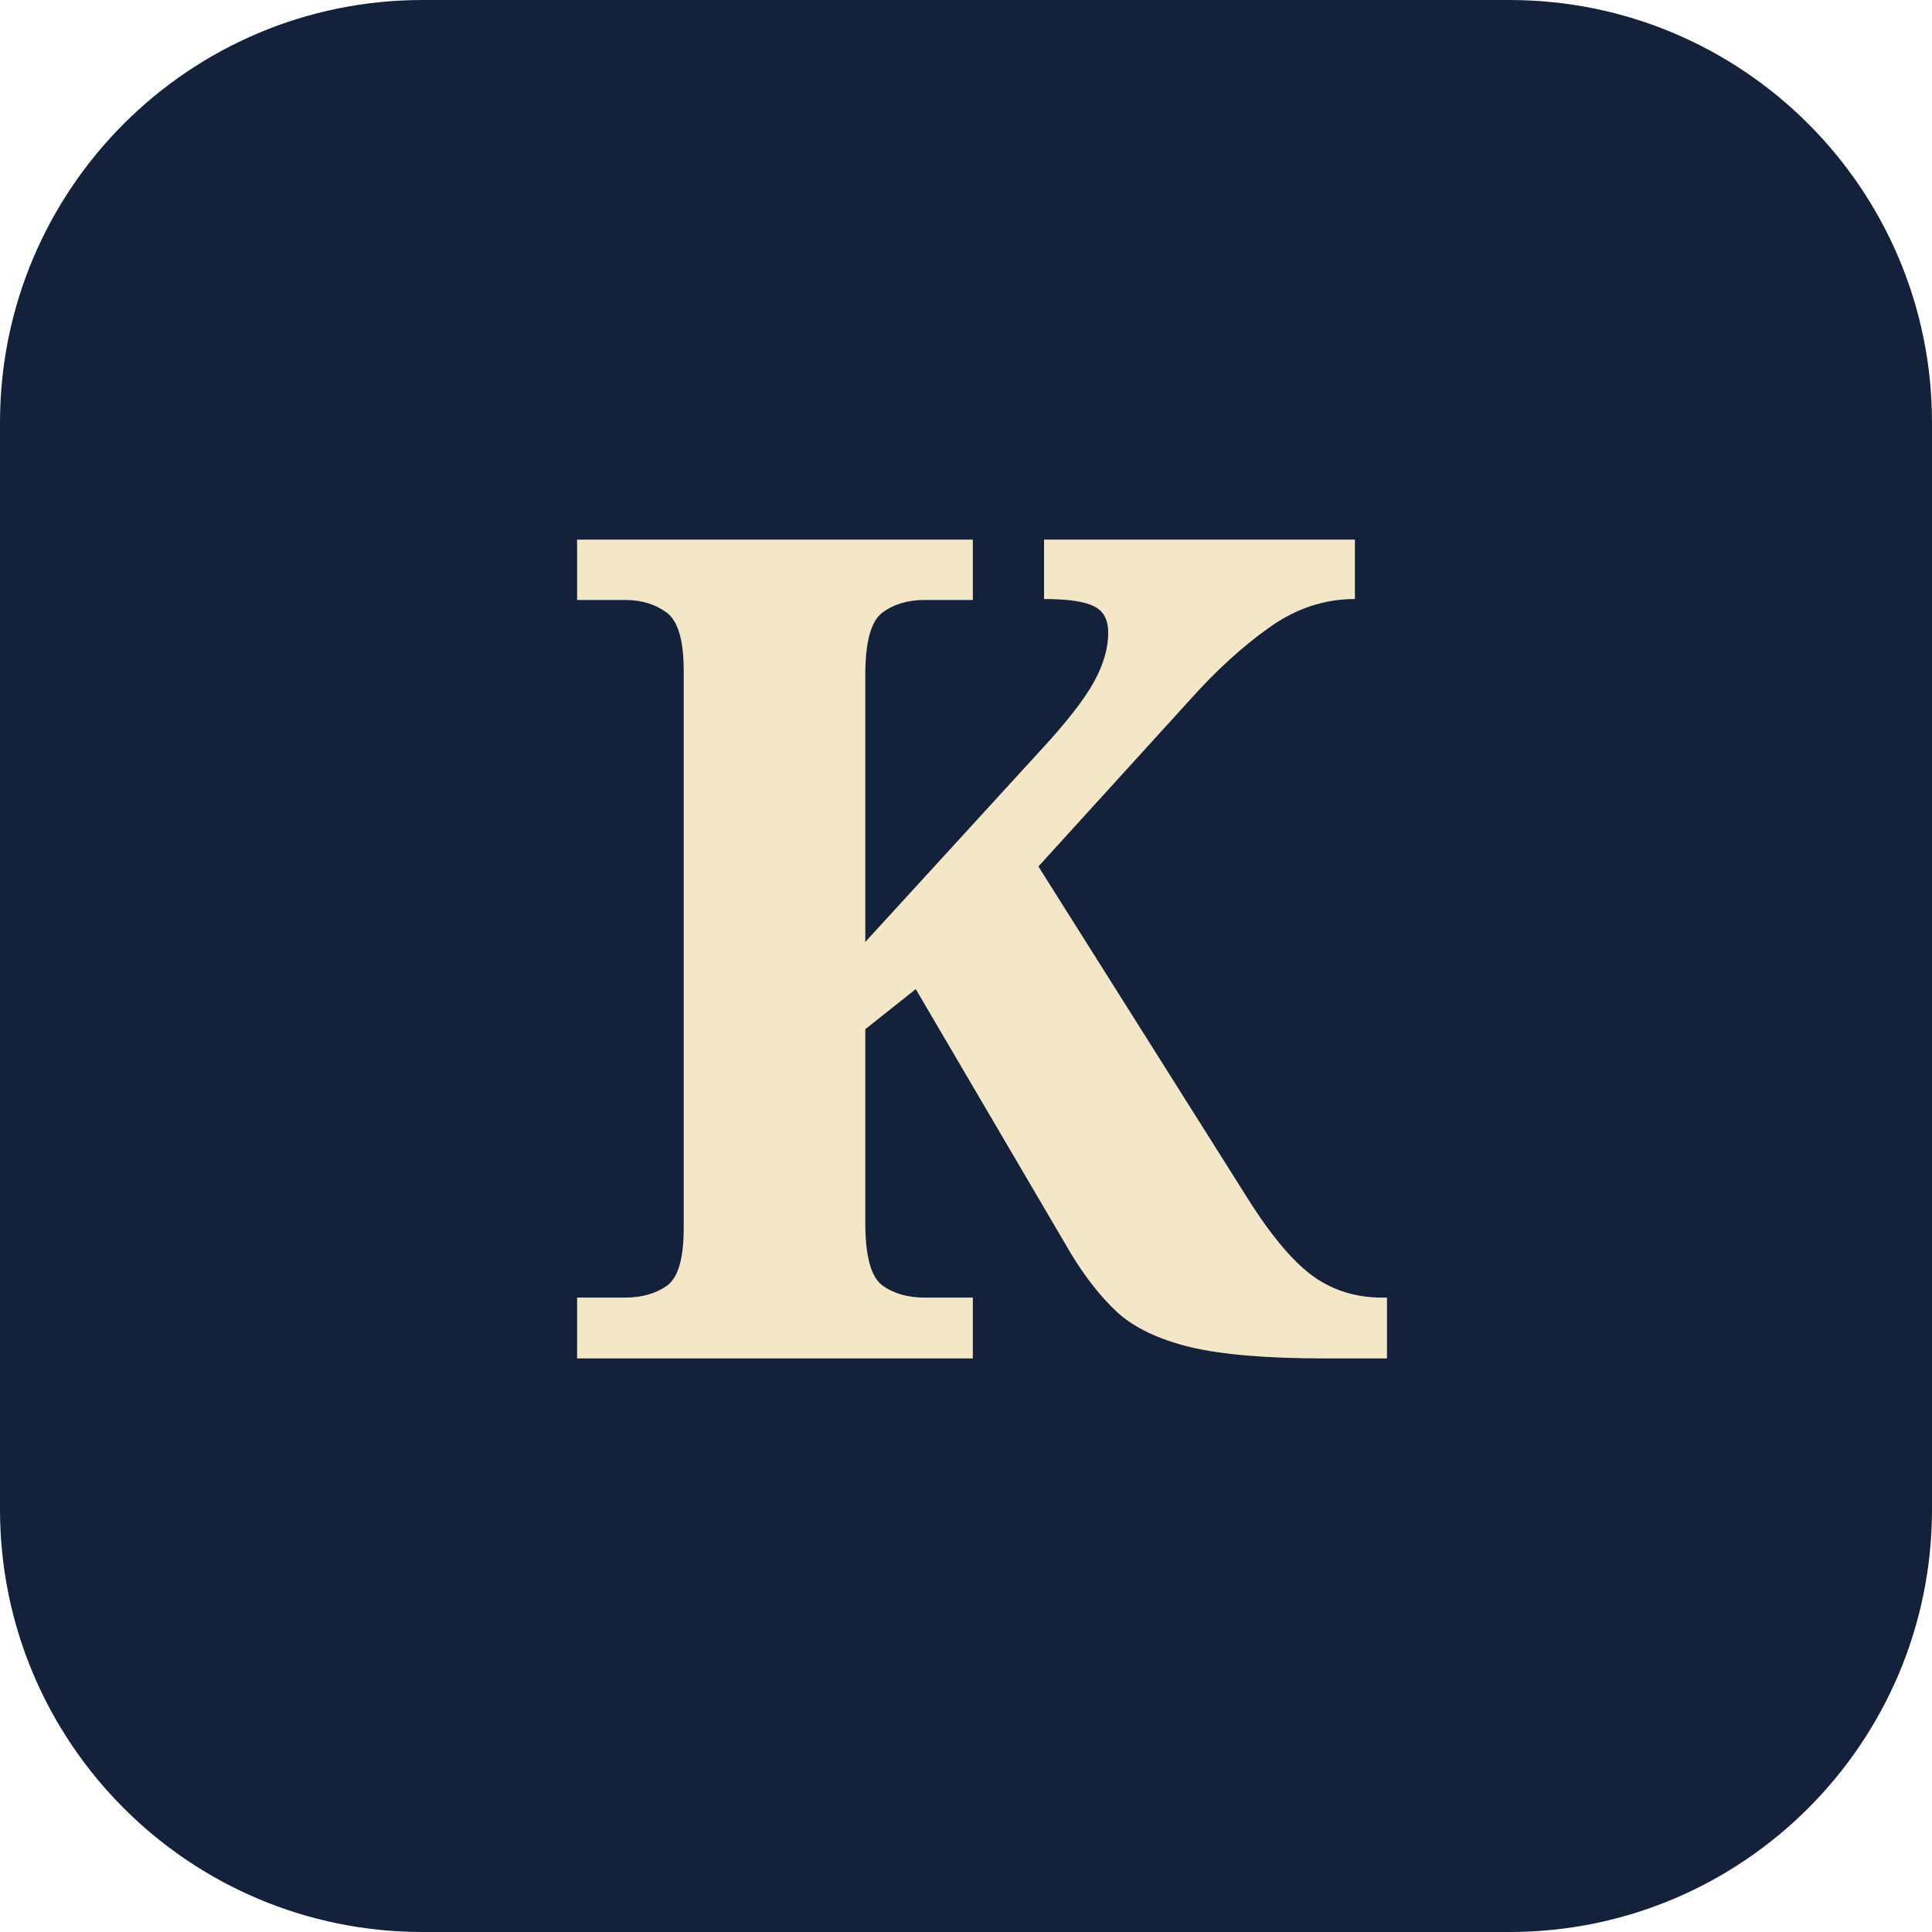
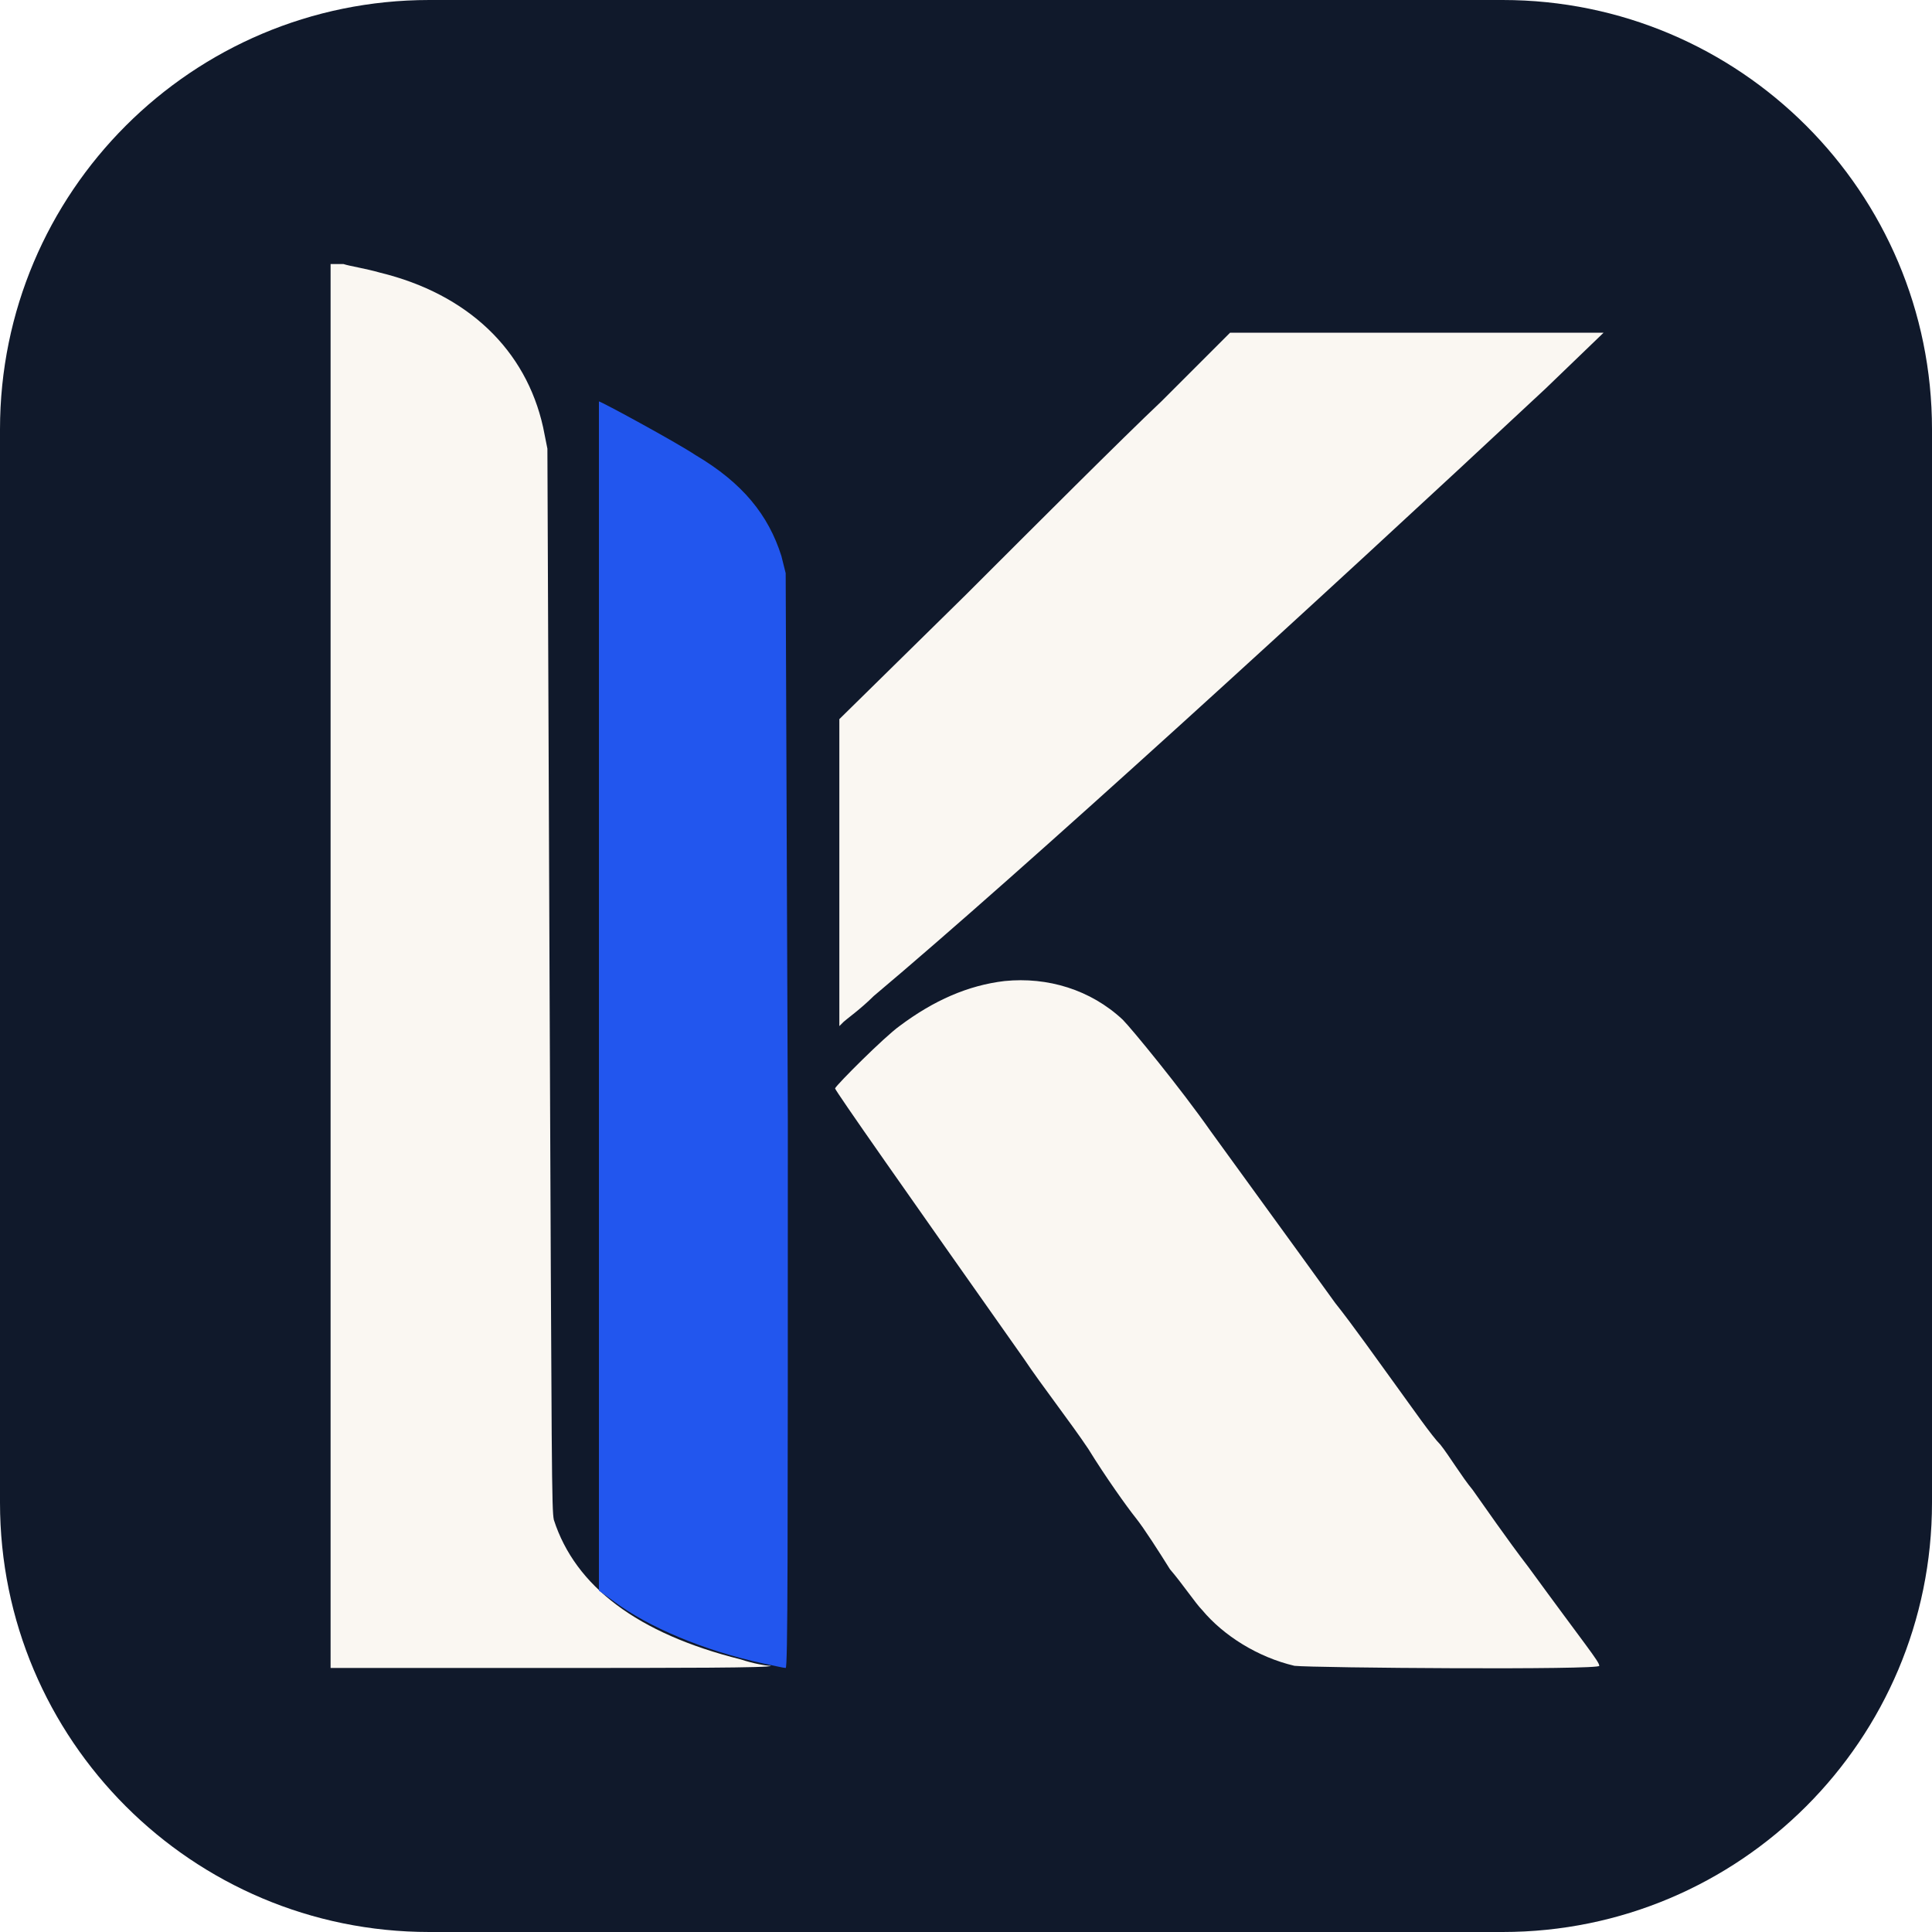
- <svg xmlns="http://www.w3.org/2000/svg" viewBox="0 0 64 64">
-   <rect width="64" height="64" rx="14" fill="#14213a" />
-   <text x="32" y="45" text-anchor="middle" font-family="Georgia, serif" font-size="38" font-weight="600" fill="#f3e7c8">K</text>
+ <svg xmlns="http://www.w3.org/2000/svg" viewBox="185 185 900 900">
+   <rect x="185" y="185" width="900" height="900" rx="200" fill="#10192b" />
+   <path fill="#faf7f2" d="M339 635L339 308L345 308C348 309 355 310 362 312C403 322 430 348 438 384L440 394L441 640C442 875 442 888 443 893C453 924 482 946 530 958C536 960 542 961 544 961C545 962 499 962 442 962L339 962L339 635ZM788 961C771 957 755 947 745 935C742 932 736 923 730 916C725 908 718 897 714 892C710 887 700 873 692 860C684 848 670 830 662 818C607 740 574 693 574 692C575 690 597 668 604 663C620 651 636 644 653 642C673 640 693 646 708 660C712 664 735 692 749 712C754 719 789 767 807 792C815 802 827 819 835 830C843 841 852 854 856 858C860 863 866 873 871 879C876 886 887 902 897 915C924 952 930 959 930 961C931 963 797 962 788 961ZM576 592L576 520L635 462C667 430 708 389 726 372L758 340L845 340L932 340L905 366C799 465 661 591 592 649C586 655 579 660 578 661L576 663L576 592Z" />
+   <path fill="#2256ee" d="M541 960C513 954 487 943 471 931L464 926L464 649C464 497 464 372 464 372C465 372 500 391 509 397C531 410 543 425 549 444L551 452L552 707C552 912 552 962 551 962C550 962 546 961 541 960Z" />
</svg>
